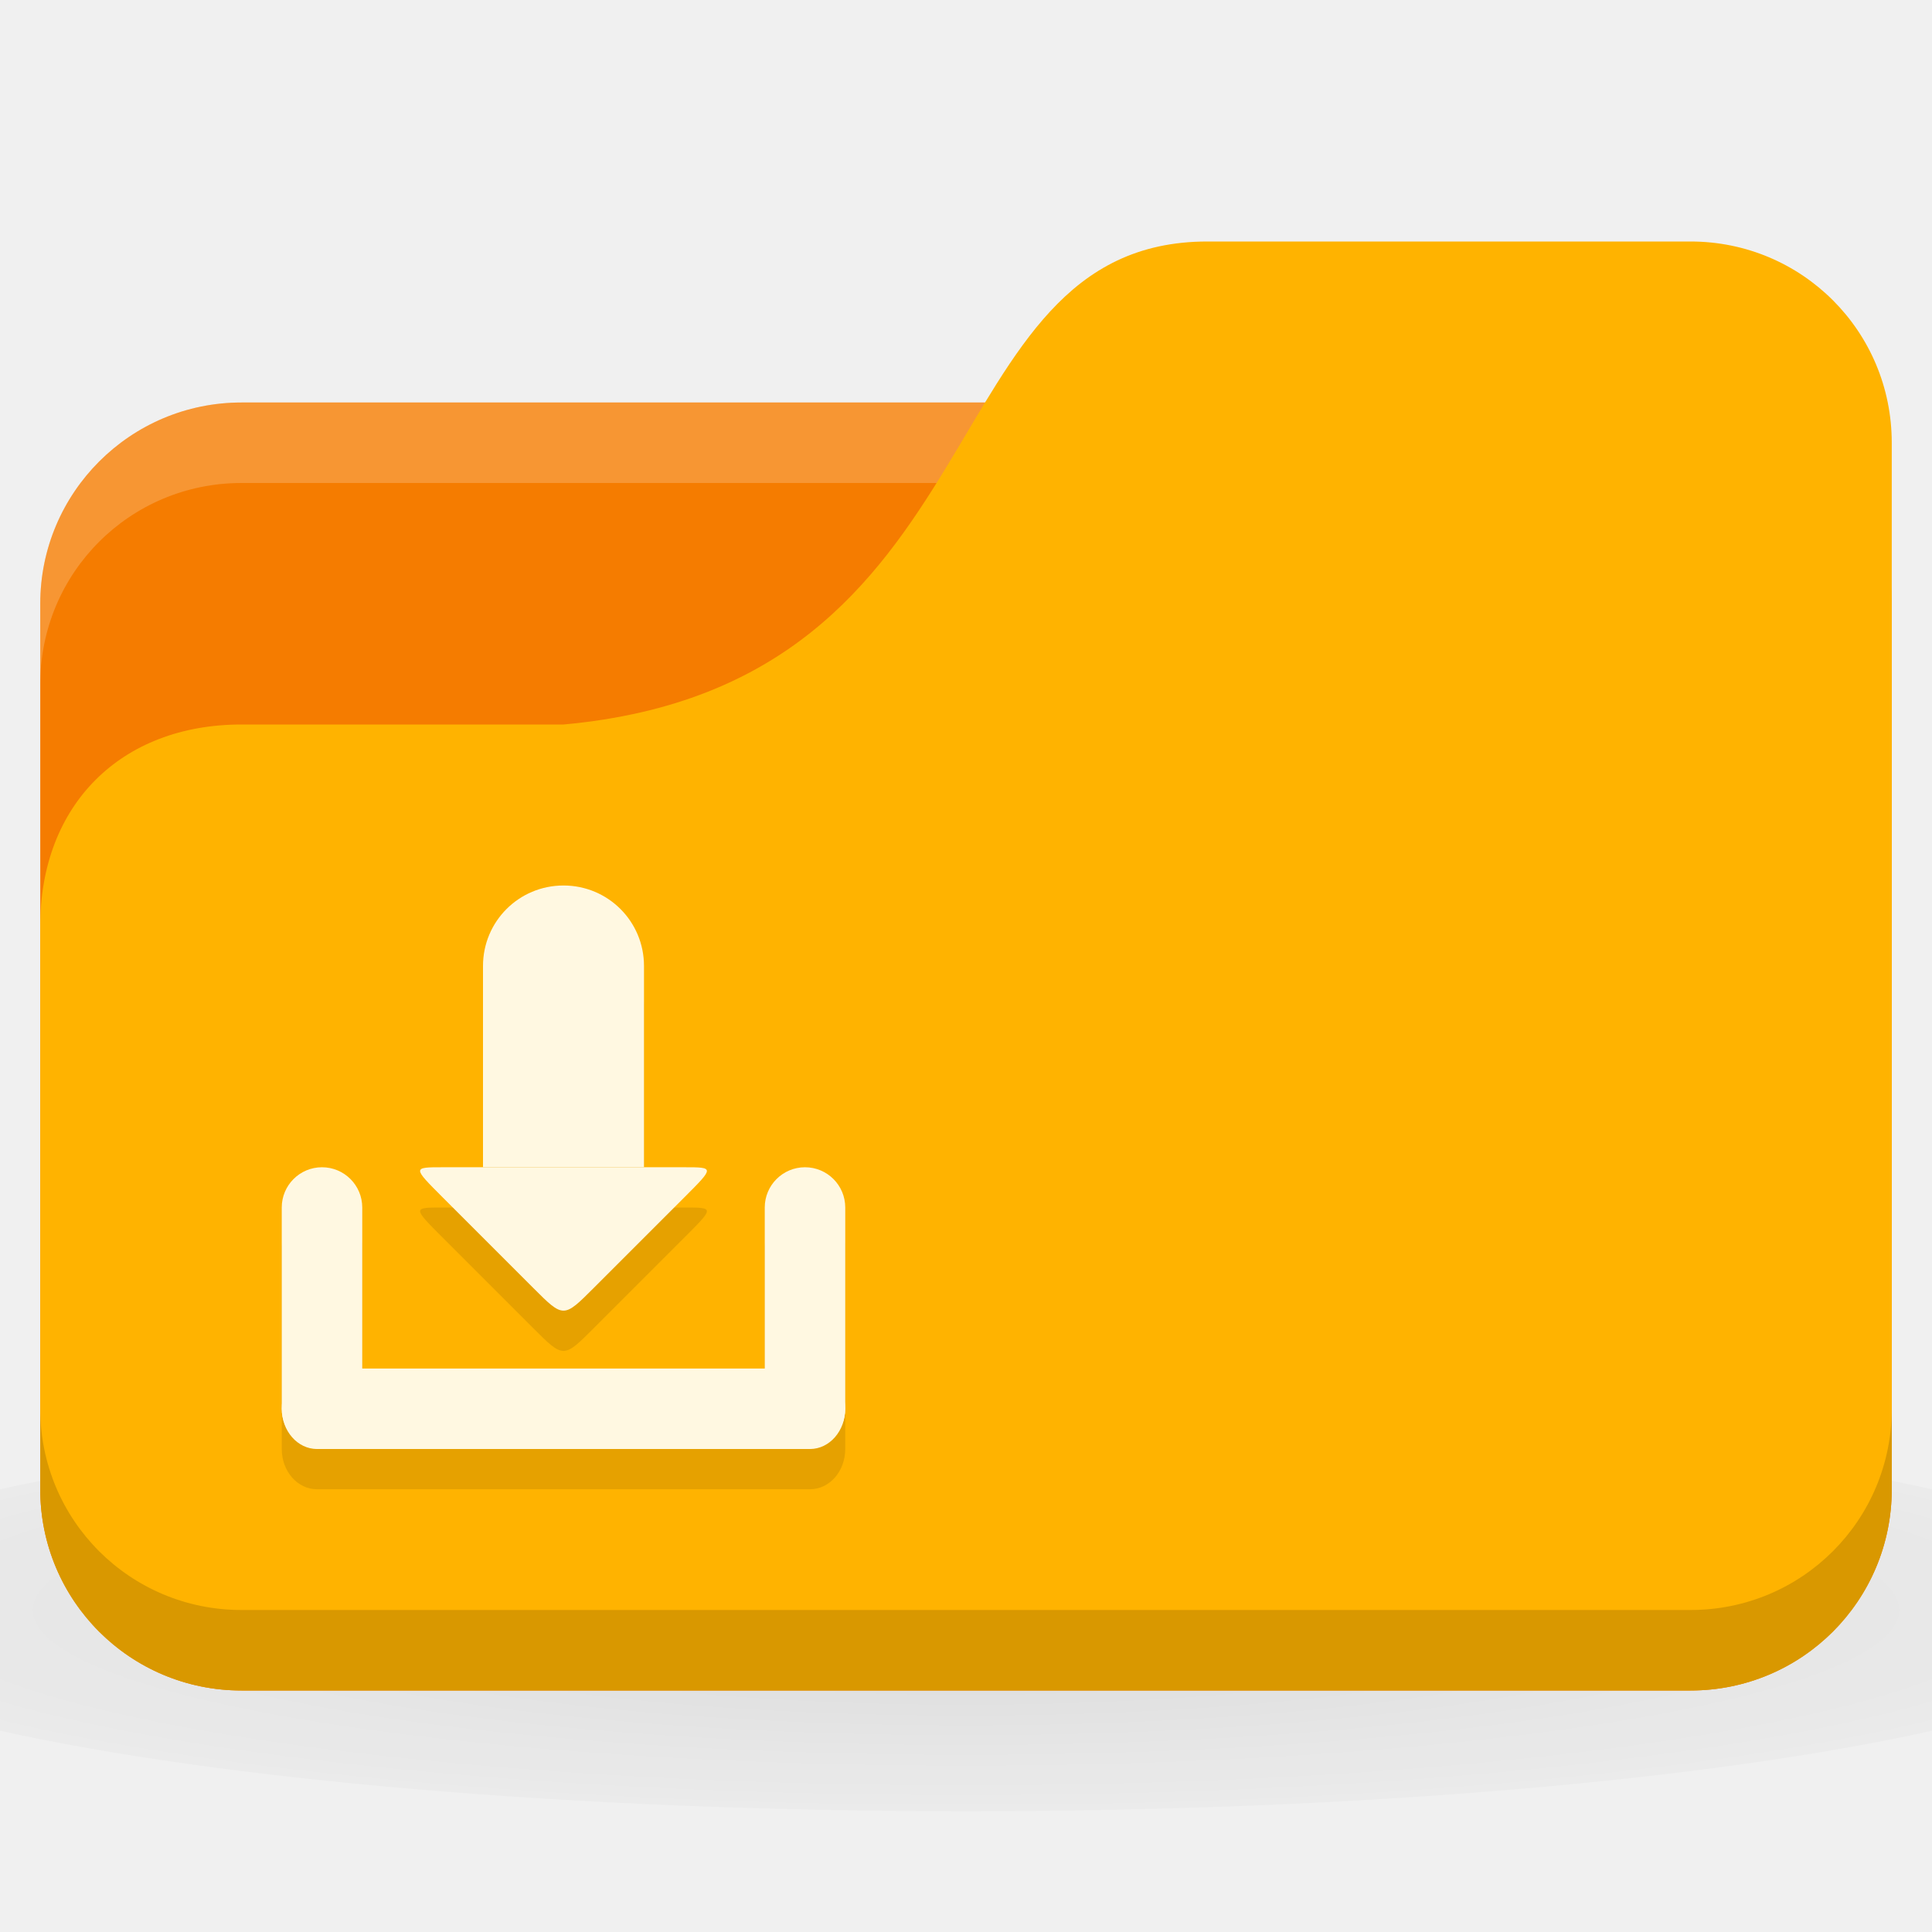
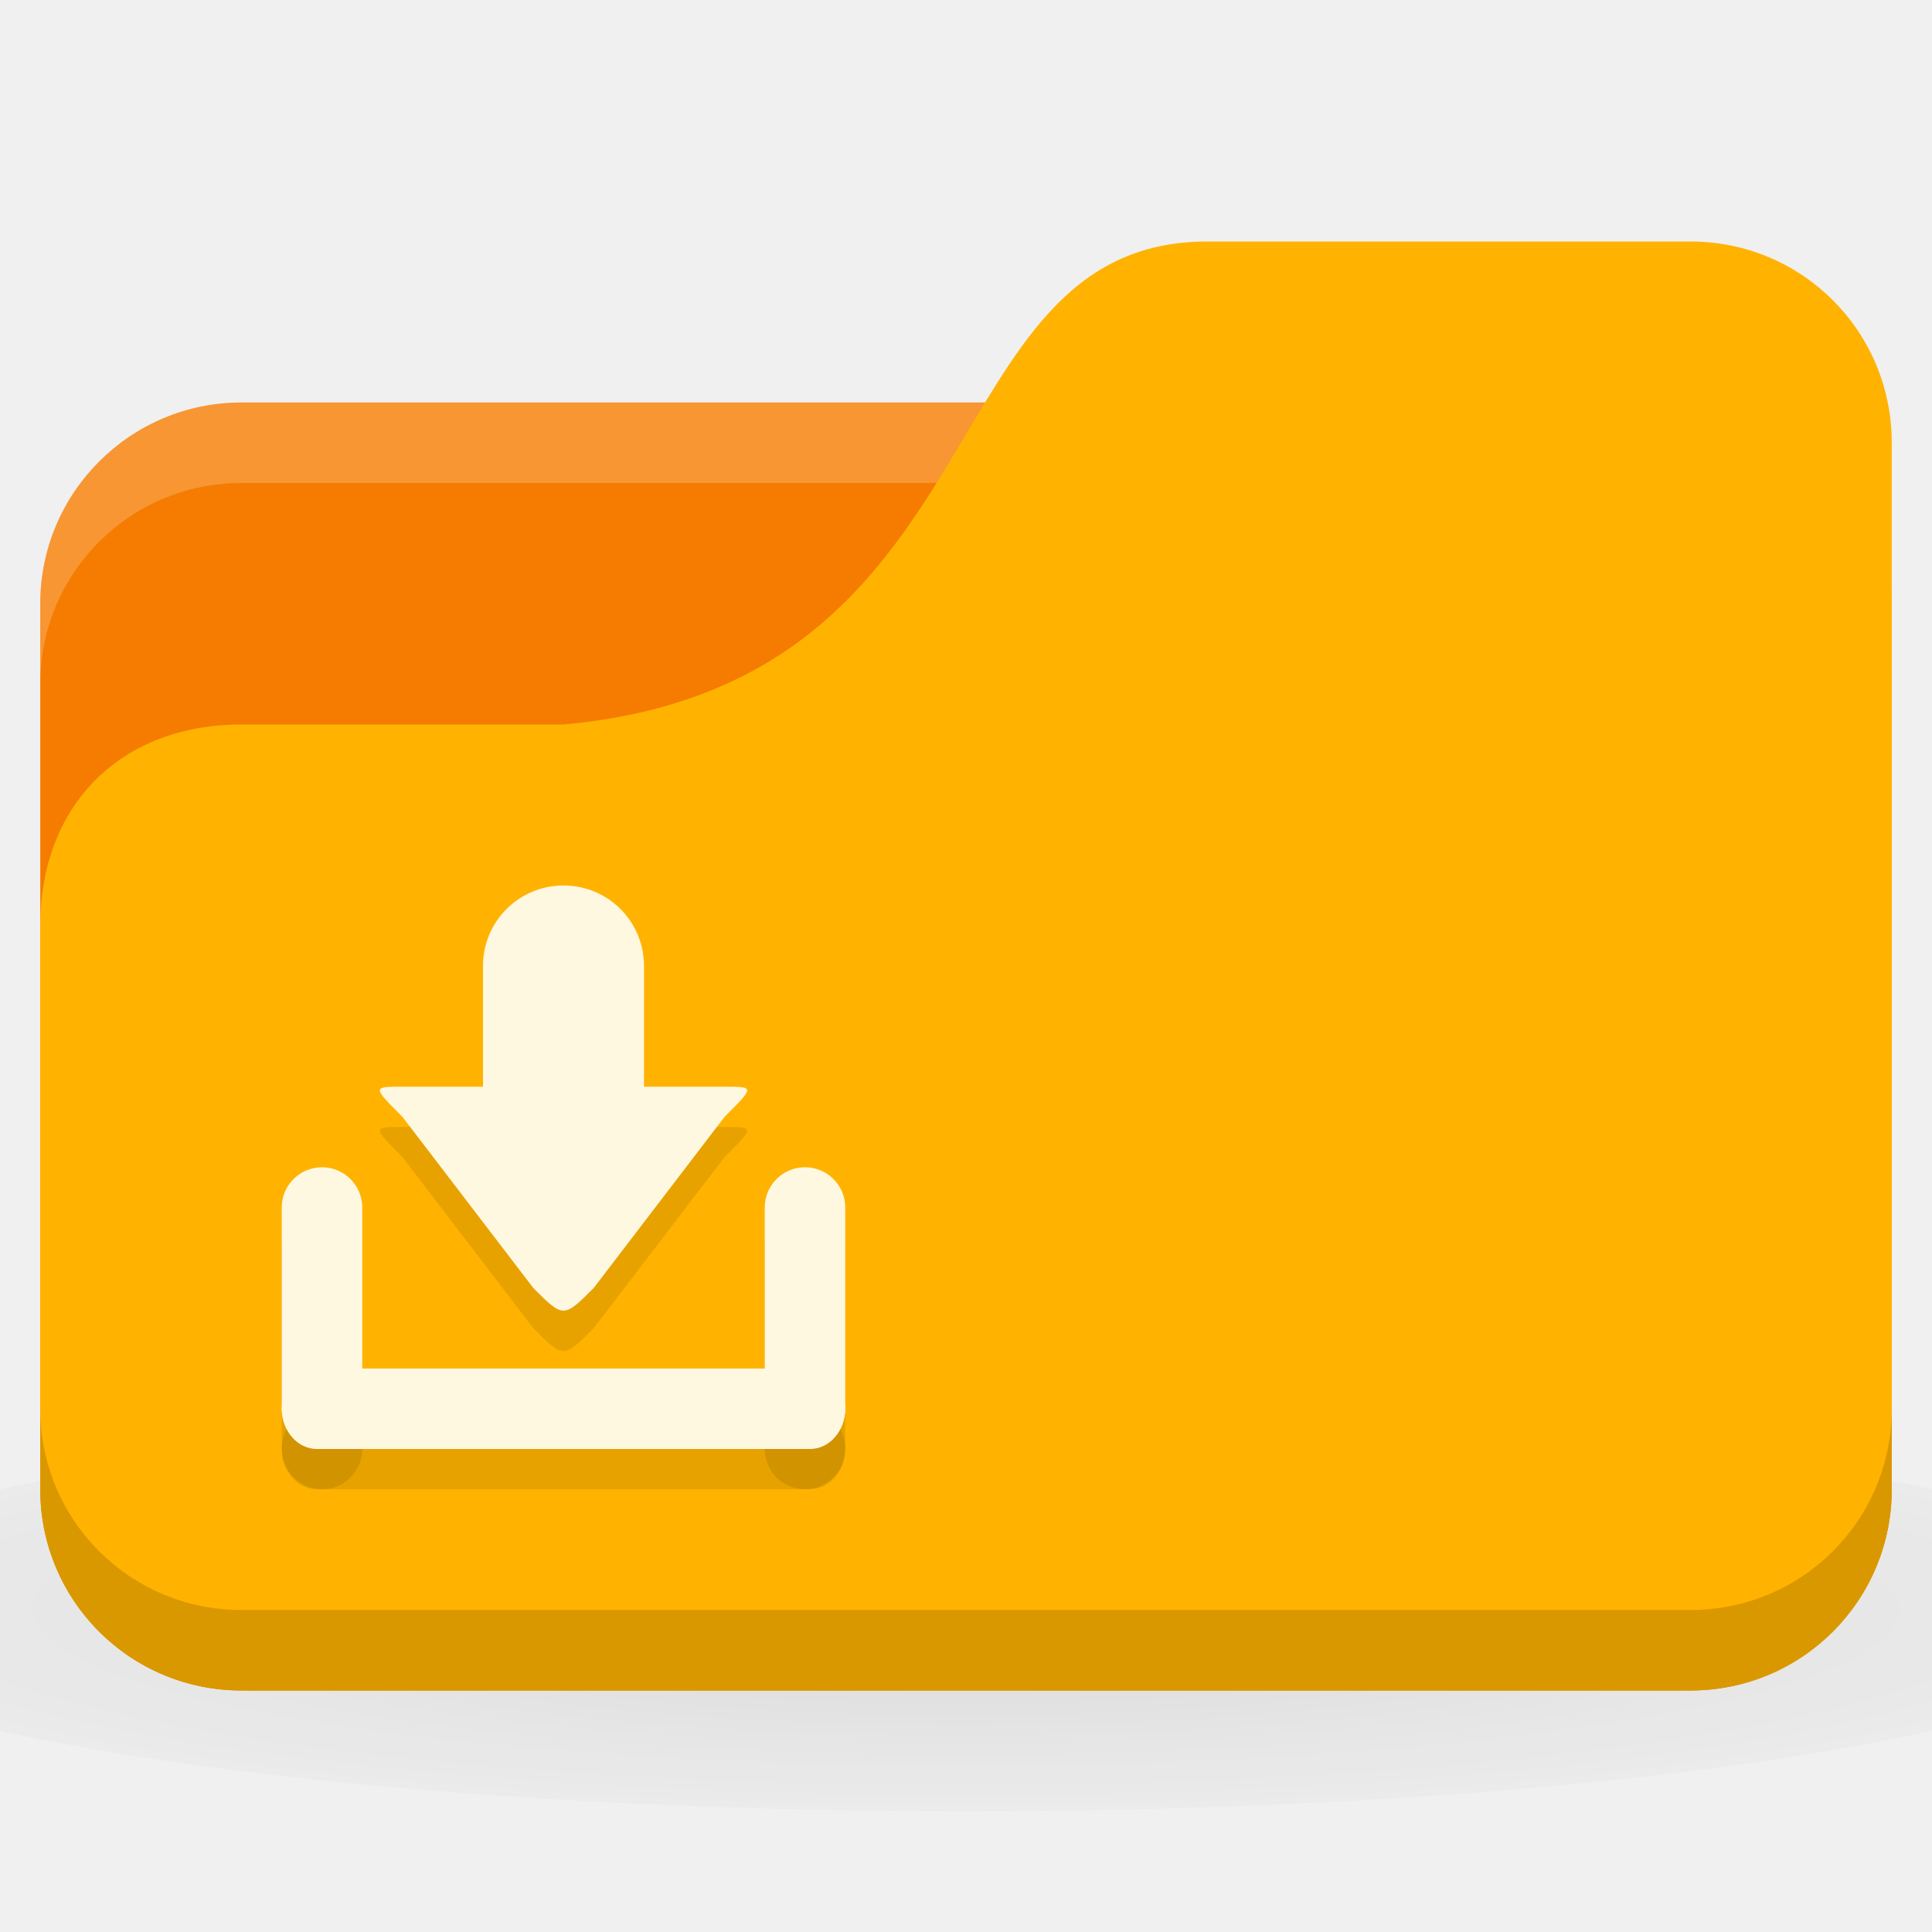
<svg xmlns="http://www.w3.org/2000/svg" xmlns:xlink="http://www.w3.org/1999/xlink" width="48" height="48" id="svg2" version="1.1">
  <defs id="defs4">
    <linearGradient id="linearGradient3855">
      <stop style="stop-color:#000000;stop-opacity:1;" offset="0" id="stop3857" />
      <stop style="stop-color:#000000;stop-opacity:0.294;" offset="1" id="stop3859" />
    </linearGradient>
    <linearGradient id="linearGradient3833">
      <stop id="stop3835" offset="0" style="stop-color:#fdfeff;stop-opacity:1;" />
      <stop id="stop3837" offset="1" style="stop-color:#dfe4e4;stop-opacity:1;" />
    </linearGradient>
    <linearGradient id="linearGradient3823">
      <stop style="stop-color:#49b7ef;stop-opacity:1;" offset="0" id="stop3825" />
      <stop style="stop-color:#1d8de2;stop-opacity:1;" offset="1" id="stop3827" />
    </linearGradient>
    <linearGradient id="linearGradient3956">
      <stop style="stop-color:#f8f4e1;stop-opacity:1;" offset="0" id="stop3958" />
      <stop style="stop-color:#eae5c8;stop-opacity:1;" offset="1" id="stop3960" />
    </linearGradient>
    <linearGradient id="linearGradient3915">
      <stop style="stop-color:#f8f4e1;stop-opacity:1;" offset="0" id="stop3917" />
      <stop style="stop-color:#ad9e57;stop-opacity:1;" offset="1" id="stop3919" />
    </linearGradient>
    <linearGradient id="linearGradient3861">
      <stop style="stop-color:#000000;stop-opacity:1;" offset="0" id="stop3863" />
      <stop style="stop-color:#000000;stop-opacity:0;" offset="1" id="stop3865" />
    </linearGradient>
    <linearGradient id="linearGradient3844">
      <stop style="stop-color:#000000;stop-opacity:0.392;" offset="0" id="stop3846" />
      <stop style="stop-color:#000000;stop-opacity:0;" offset="1" id="stop3848" />
    </linearGradient>
    <linearGradient id="linearGradient3810">
      <stop style="stop-color:#f2c66f;stop-opacity:1;" offset="0" id="stop3812" />
      <stop style="stop-color:#fbd68f;stop-opacity:1;" offset="1" id="stop3814" />
    </linearGradient>
    <linearGradient xlink:href="#linearGradient3810" id="linearGradient3816" x1="24" y1="1046.362" x2="24" y2="1014.362" gradientUnits="userSpaceOnUse" />
    <linearGradient xlink:href="#linearGradient3810" id="linearGradient3856" gradientUnits="userSpaceOnUse" x1="24" y1="1046.362" x2="24" y2="1014.362" gradientTransform="translate(0,-3)" />
    <linearGradient xlink:href="#linearGradient3810" id="linearGradient3858" gradientUnits="userSpaceOnUse" x1="24" y1="1046.362" x2="24" y2="1014.362" gradientTransform="translate(0,-1004.362)" />
    <linearGradient xlink:href="#linearGradient3861" id="linearGradient3867" x1="1.995" y1="28.562" x2="46.005" y2="28.562" gradientUnits="userSpaceOnUse" />
    <linearGradient xlink:href="#linearGradient3915" id="linearGradient3921" x1="35" y1="8" x2="38" y2="5" gradientUnits="userSpaceOnUse" />
    <linearGradient xlink:href="#linearGradient3915" id="linearGradient3933" gradientUnits="userSpaceOnUse" x1="35" y1="8" x2="38" y2="5" gradientTransform="matrix(1.043656,0,0,1.222222,26.3015,1003.251)" />
    <linearGradient xlink:href="#linearGradient3915" id="linearGradient3954" x1="35" y1="11" x2="44" y2="5" gradientUnits="userSpaceOnUse" gradientTransform="translate(22,1004.362)" />
    <linearGradient xlink:href="#linearGradient3823" id="linearGradient3829" x1="21" y1="14" x2="20" y2="24" gradientUnits="userSpaceOnUse" />
    <linearGradient xlink:href="#linearGradient3833" id="linearGradient3839" gradientUnits="userSpaceOnUse" x1="21" y1="14" x2="20" y2="26" />
    <linearGradient xlink:href="#linearGradient3855" id="linearGradient3862" x1="22" y1="15" x2="20" y2="30" gradientUnits="userSpaceOnUse" />
    <radialGradient xlink:href="#linearGradient3886" id="radialGradient3073" gradientUnits="userSpaceOnUse" gradientTransform="matrix(1.25,0,0,0.2083333,-6,31.56251)" cx="24" cy="40.5" fx="24" fy="40.5" r="24" />
    <linearGradient id="linearGradient3886">
      <stop style="stop-color:#000000;stop-opacity:1;" offset="0" id="stop3888" />
      <stop style="stop-color:#000000;stop-opacity:0.196;" offset="1" id="stop3890" />
    </linearGradient>
    <radialGradient r="24" fy="40.5" fx="24" cy="40.5" cx="24" gradientTransform="matrix(1.25,0,0,0.2083333,-6,1035.925)" gradientUnits="userSpaceOnUse" id="radialGradient3036" xlink:href="#linearGradient3886" />
  </defs>
  <g id="layer1" transform="translate(0,-1004.362)">
    <path style="opacity:0.1;fill:url(#radialGradient3036);fill-opacity:1;stroke:none" d="m 24,1039.362 c -9.827,0 -18.528,0.783 -24,2 l 0,6 c 5.472,1.217 14.173,2 24,2 9.827,0 18.528,-0.783 24,-2 l 0,-6 c -5.472,-1.217 -14.173,-2 -24,-2 z" id="path3868" />
    <rect style="fill:#f57c00;fill-opacity:1;stroke:none" id="rect2987" width="46" height="32" x="1" y="1014.362" rx="5" ry="5" />
    <path style="opacity:0.2;fill:#ffffff;fill-opacity:1;stroke:none" d="m 6,1014.362 c -2.77,0 -5,2.23 -5,5 l 0,2 c 0,-2.77 2.23,-5 5,-5 l 36,0 c 2.77,0 5,2.23 5,5 l 0,-2 c 0,-2.77 -2.23,-5 -5,-5 l -36,0 z" id="rect3797" />
    <path style="fill:#ffb300;fill-opacity:1;stroke:none" d="m 6,1022.362 8,0 c 11,-1 9,-12 16,-12 l 12,0 c 2.77,0 5,2.23 5,5 l 0,26 c 0,2.77 -2.23,5 -5,5 l -36,0 c -2.77,0 -5,-2.23 -5,-5 l 0,-14 c 0,-3 2,-5 5,-5 z" id="rect3776" />
    <path style="opacity:0.15;fill:#000000;fill-opacity:1;stroke:none" d="m 1,1039.362 0,2 c 0,2.77 2.23,5 5,5 l 36,0 c 2.77,0 5,-2.23 5,-5 l 0,-2 c 0,2.77 -2.23,5 -5,5 l -36,0 c -2.77,0 -5,-2.23 -5,-5 z" id="path3786" />
    <g id="g3907" style="fill:#fff8e1;fill-opacity:1" transform="translate(-83.5,11.00001)">
-       <path transform="matrix(1.371494,0,0,1.435559,17.85747,1027.007)" d="m -5,8.259 c 0,0.962 -0.816,1.741 -1.823,1.741 -1.007,0 -1.823,-0.78 -1.823,-1.741 0,-0.962 0.816,-1.741 1.823,-1.741 1.007,0 1.823,0.78 1.823,1.741 z" id="path3001" style="fill:#fff8e1;fill-opacity:1;stroke:none" />
-       <path style="fill:#fff8e1;fill-opacity:1;stroke:none" id="path3003" d="m -5,8.259 c 0,0.962 -0.816,1.741 -1.823,1.741 -1.007,0 -1.823,-0.78 -1.823,-1.741 0,-0.962 0.816,-1.741 1.823,-1.741 1.007,0 1.823,0.78 1.823,1.741 z" transform="matrix(1.371494,0,0,1.435559,25.85747,1027.007)" />
+       <path transform="matrix(1.371494,0,0,1.435559,17.85747,1027.007)" d="M -5,8.259 A 1.823,1.741 0 0 1 -6.823,10 1.823,1.741 0 0 1 -8.646,8.259 1.823,1.741 0 0 1 -6.823,6.517 1.823,1.741 0 0 1 -5,8.259 Z" id="path3001" style="fill:#fff8e1;fill-opacity:1;stroke:none" />
+       <path style="fill:#fff8e1;fill-opacity:1;stroke:none" id="path3003" d="M -5,8.259 A 1.823,1.741 0 0 1 -6.823,10 1.823,1.741 0 0 1 -8.646,8.259 1.823,1.741 0 0 1 -6.823,6.517 1.823,1.741 0 0 1 -5,8.259 Z" transform="matrix(1.371494,0,0,1.435559,25.85747,1027.007)" />
      <rect ry="1" rx="1" y="1028.362" x="9" height="11" width="2" id="rect3005" style="fill:#fff8e1;fill-opacity:1;stroke:none" />
      <rect style="fill:#fff8e1;fill-opacity:1;stroke:none" id="rect3007" width="2" height="11" x="17" y="1028.362" rx="0.976" ry="1" />
      <rect ry="2" rx="2" y="1027.362" x="9" height="4" width="10" id="rect3009" style="fill:#fff8e1;fill-opacity:1;stroke:none" />
    </g>
-     <path style="fill:#000000;fill-opacity:0.098;stroke:none" d="m 14,1027.362 c -1.108,0 -2,0.892 -2,2 l 0,5 -1,0 c -0.75,0 -0.75,0 0,0.75 l 2.25,2.25 c 0.75,0.75 0.75,0.75 1.5,0 l 2.25,-2.25 c 0.75,-0.75 0.75,-0.75 0,-0.75 l -1,0 0,-5 c 0,-1.108 -0.892,-2 -2,-2 z m -6,7 c -0.554,0 -1,0.446 -1,1 l 0,5 c 0,0.554 0.39,1 0.875,1 l 12.25,0 c 0.485,0 0.875,-0.446 0.875,-1 l 0,-5 c 0,-0.554 -0.446,-1 -1,-1 -0.554,0 -1,0.446 -1,1 l 0,4 -10,0 0,-4 c 0,-0.554 -0.446,-1 -1,-1 z" id="rect3876" />
-     <rect style="fill:#fff8e1;fill-opacity:1;stroke:none" id="rect2989" width="14" height="2" x="7" y="1038.362" rx="0.875" ry="1" />
-     <rect ry="1" rx="1" y="-9" x="1033.362" height="2" width="7" id="rect2991-6" style="fill:#fff8e1;fill-opacity:1;stroke:none" transform="matrix(0,1,-1,0,0,0)" />
-     <rect transform="matrix(0,1,-1,0,0,0)" style="fill:#fff8e1;fill-opacity:1;stroke:none" id="rect2993" width="7" height="2" x="1033.362" y="-21" rx="1" ry="1" />
-     <path style="fill:#fff8e1;fill-opacity:1;stroke:none" d="m 14.75,1036.362 c -0.75,0.75 -0.75,0.75 -1.5,0 l -2.25,-2.25 c -0.75,-0.75 -0.75,-0.75 0,-0.75 l 6,0 c 0.75,0 0.75,0 0,0.75 z" id="path2997-6" />
-     <path style="fill:#fff8e1;fill-opacity:1;stroke:none" d="m 14,1026.362 c -1.108,0 -2,0.892 -2,2 l 0,5 4,0 0,-5 c 0,-1.108 -0.892,-2 -2,-2 z" id="rect2995" />
+     <g id="g4196" style="fill:#000000;fill-opacity:0.094" transform="translate(0,1.000017)">
+       <rect style="fill:#000000;fill-opacity:0.094;stroke:none" id="rect4198" width="14" height="2" x="7" y="1038.362" rx="0.875" ry="1" />
+       <rect ry="1" rx="1" y="-9" x="1033.362" height="2" width="7" id="rect4200" style="fill:#000000;fill-opacity:0.094;stroke:none" transform="matrix(0,1,-1,0,0,0)" />
+       <rect transform="matrix(0,1,-1,0,0,0)" style="fill:#000000;fill-opacity:0.094;stroke:none" id="rect4202" width="7" height="2" x="1033.362" y="-21" rx="1" ry="1" />
+       <path style="fill:#000000;fill-opacity:0.094;stroke:none" d="m 14.75,1036.362 c -0.75,0.75 -0.75,0.75 -1.5,0 L 10,1032.111 c -0.75,-0.75 -0.75,-0.75 0,-0.75 l 8,0 c 0.75,0 0.75,0 0,0.75 z" id="path4204" />
+       <path style="fill:#000000;fill-opacity:0.094;stroke:none" d="m 14,1026.362 c -1.108,0 -2,0.892 -2,2 l 0,5 4,0 0,-5 c 0,-1.108 -0.892,-2 -2,-2 z" id="path4206" />
+     </g>
+     <g id="g4195">
+       <rect ry="1" rx="0.875" y="1038.362" x="7" height="2" width="14" id="rect2989" style="fill:#fff8e1;fill-opacity:1;stroke:none" />
+       <rect transform="matrix(0,1,-1,0,0,0)" style="fill:#fff8e1;fill-opacity:1;stroke:none" id="rect2991-6" width="7" height="2" x="1033.362" y="-9" rx="1" ry="1" />
+       <rect ry="1" rx="1" y="-21" x="1033.362" height="2" width="7" id="rect2993" style="fill:#fff8e1;fill-opacity:1;stroke:none" transform="matrix(0,1,-1,0,0,0)" />
+       <path id="path2997-6" d="m 14.75,1036.362 c -0.75,0.75 -0.75,0.75 -1.5,0 L 10,1032.111 c -0.75,-0.75 -0.75,-0.75 0,-0.75 l 8,0 c 0.75,0 0.75,0 0,0.75 z" style="fill:#fff8e1;fill-opacity:1;stroke:none" />
+       <path id="rect2995" d="m 14,1026.362 c -1.108,0 -2,0.892 -2,2 l 0,5 4,0 0,-5 c 0,-1.108 -0.892,-2 -2,-2 z" style="fill:#fff8e1;fill-opacity:1;stroke:none" />
+     </g>
  </g>
</svg>
